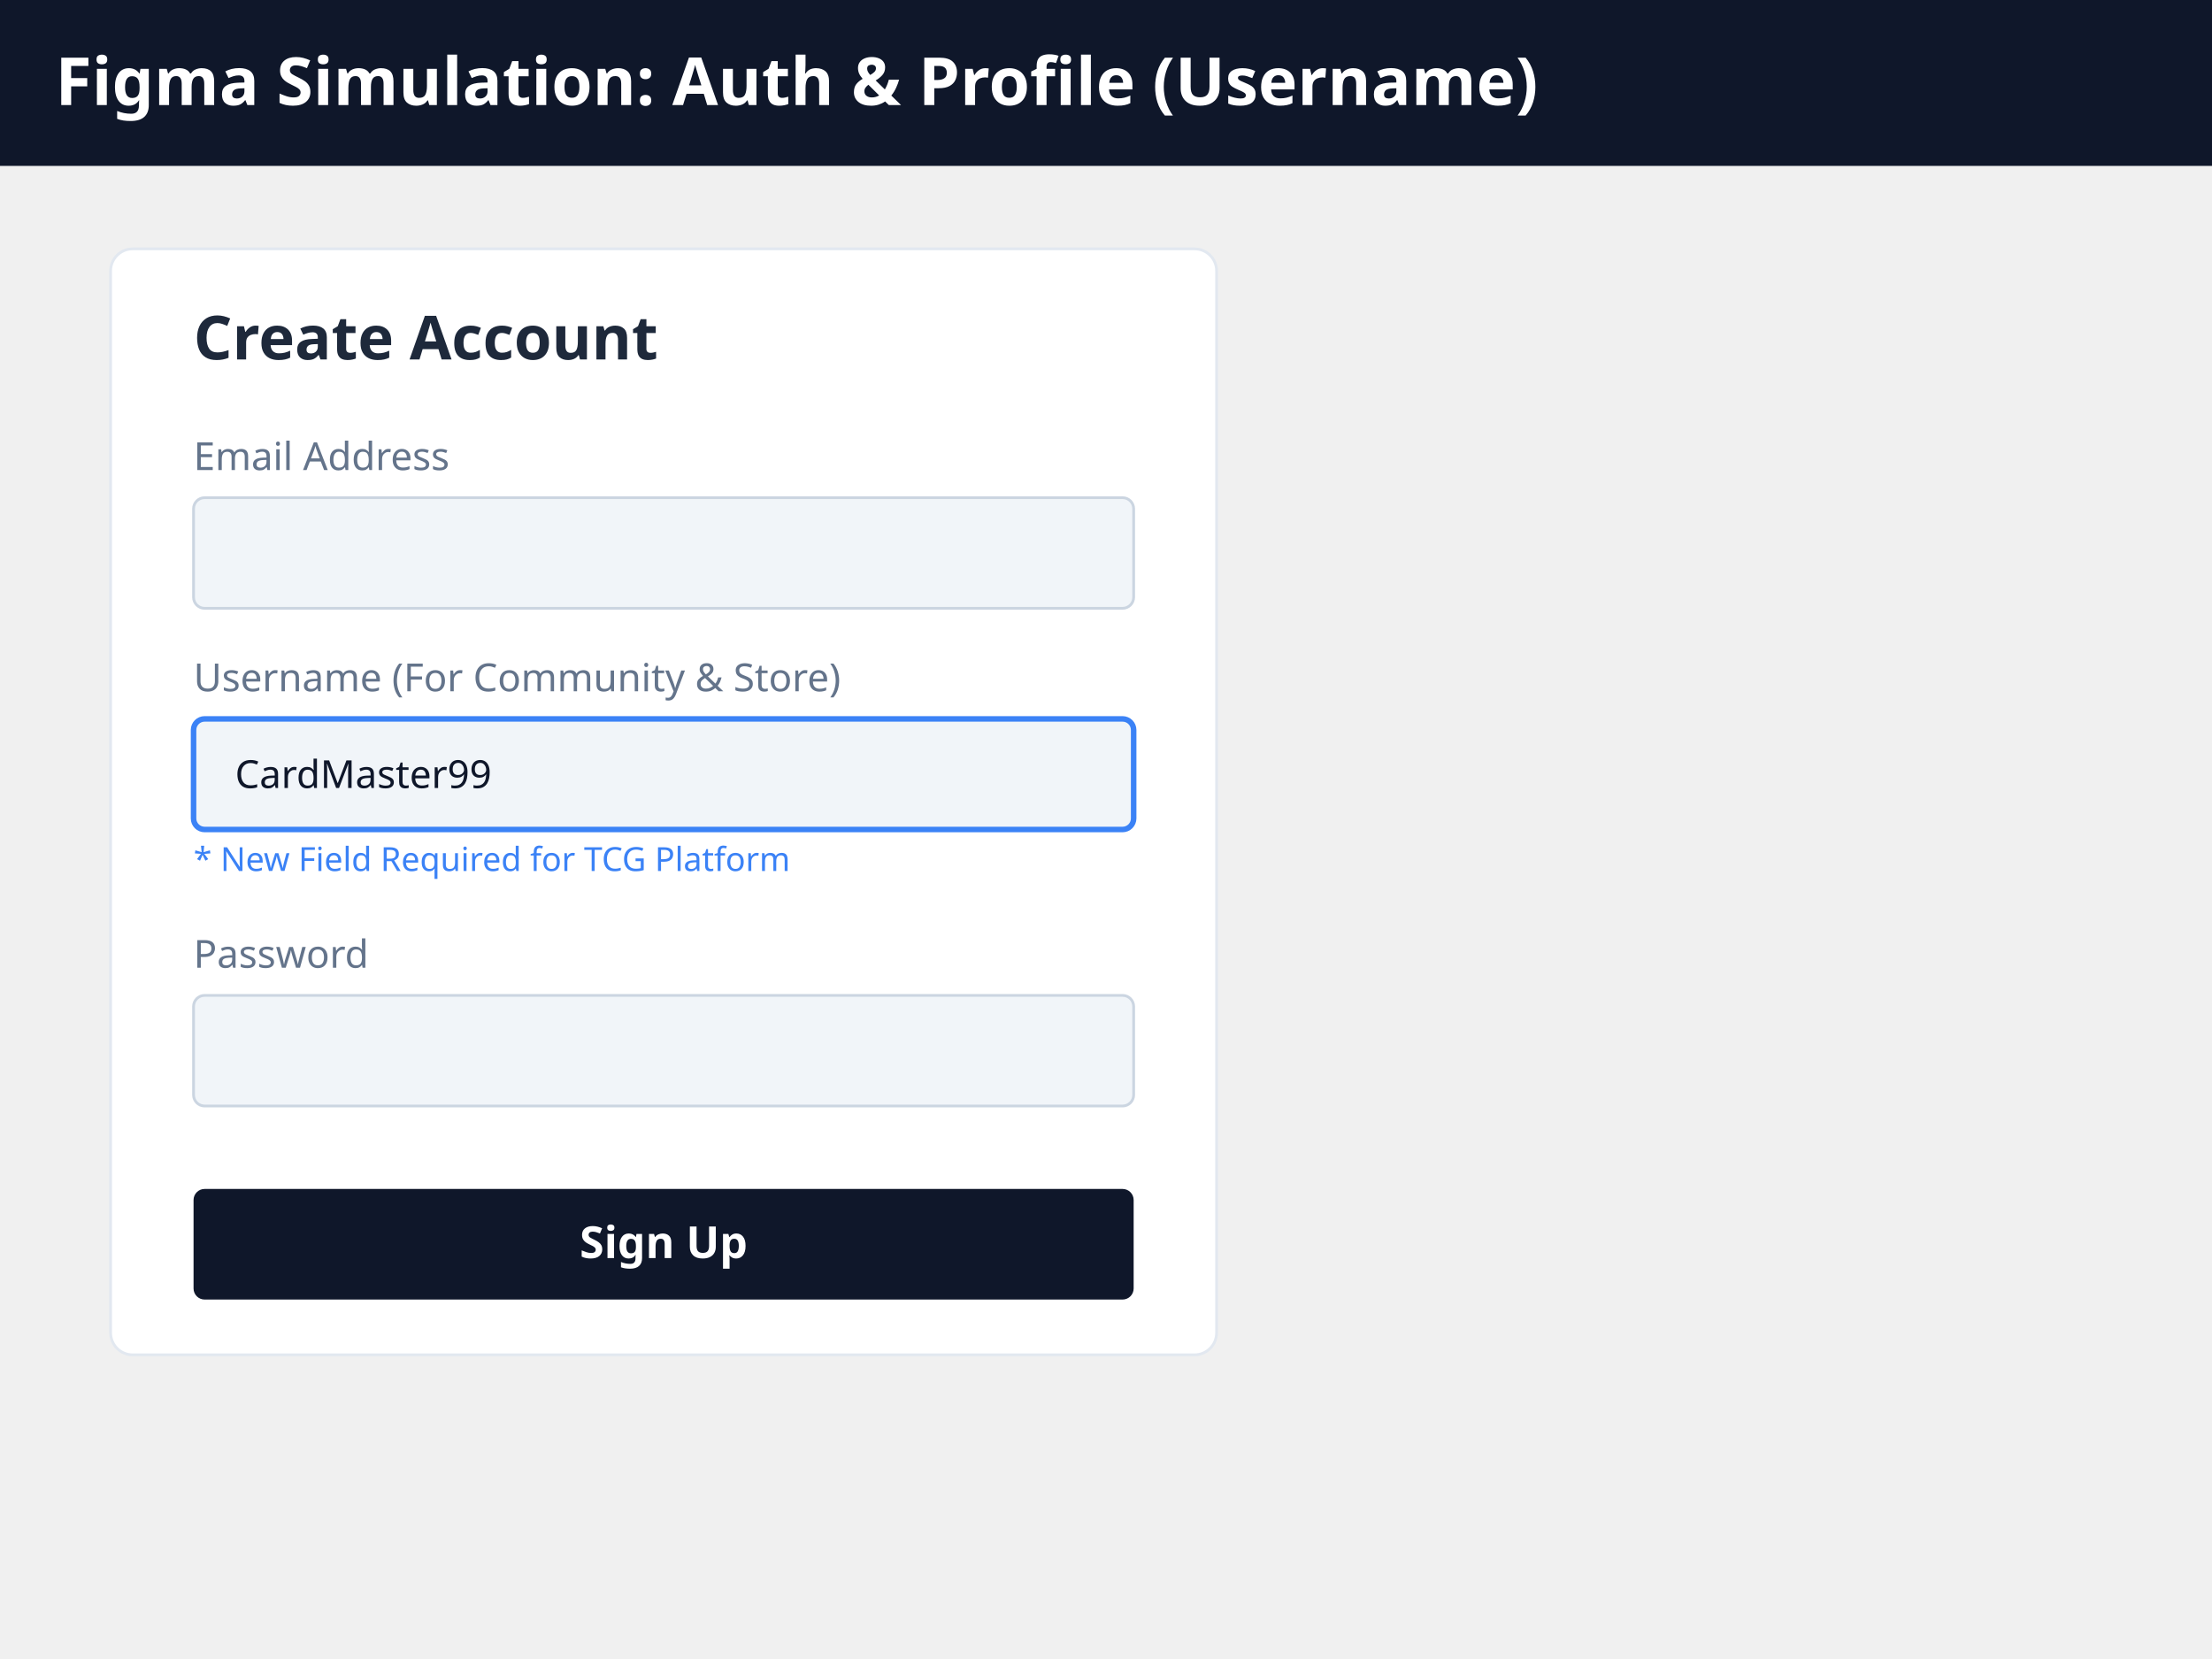
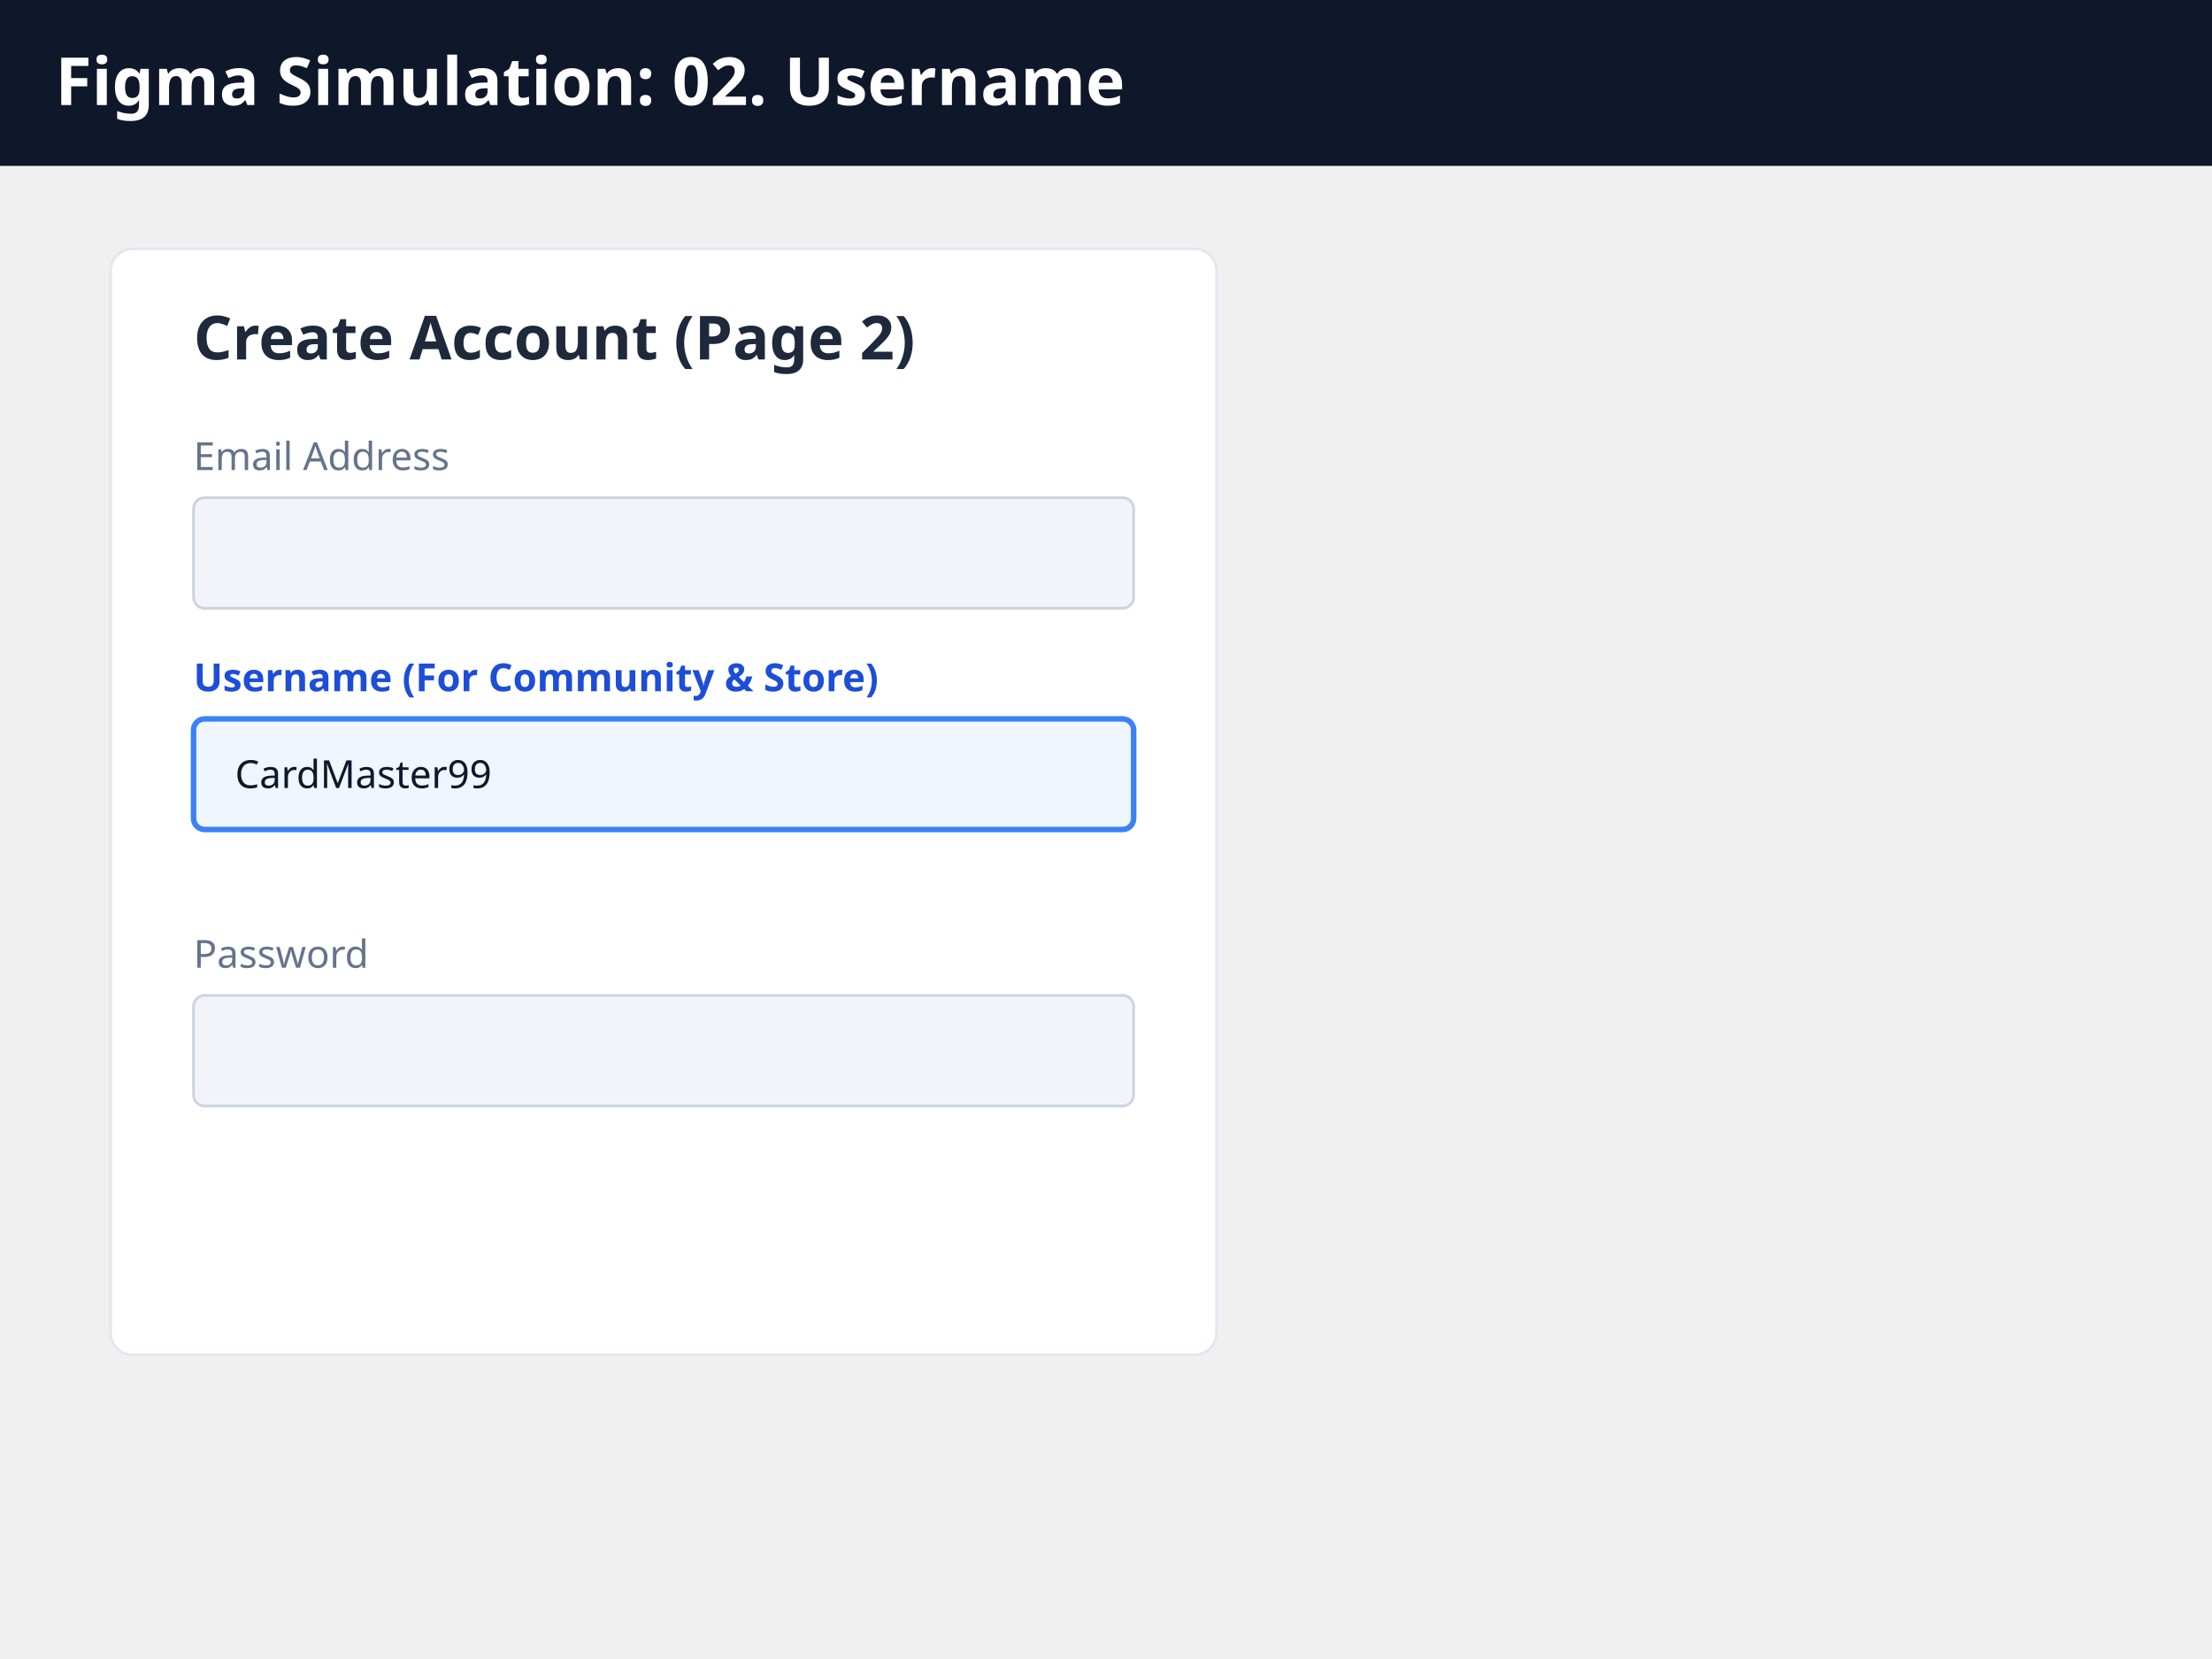
<svg xmlns="http://www.w3.org/2000/svg" width="800" height="600" style="background-color: #F8FAFC; font-family: sans-serif;">
  <rect width="100%" height="60" fill="#0F172A" />
-   <text x="20" y="38" fill="white" font-size="24" font-weight="bold">Figma Simulation: Auth &amp; Profile (Username)</text>
+   <text x="20" y="38" fill="white" font-size="24" font-weight="bold">Figma Simulation: 02. Username</text>
  <g transform="translate(40, 90)">
    <rect x="0" y="0" width="400" height="400" fill="white" rx="8" stroke="#E2E8F0" />
-     <text x="30" y="40" font-size="22" font-weight="bold" fill="#1E293B">Create Account</text>
+     <text x="30" y="40" font-size="22" font-weight="bold" fill="#1E293B">Create Account (Page 2)</text>
    <text x="30" y="80" font-size="14" fill="#64748B">Email Address</text>
    <rect x="30" y="90" width="340" height="40" fill="#F1F5F9" rx="4" stroke="#CBD5E1" />
-     <text x="30" y="160" font-size="14" fill="#64748B">Username (For Community &amp; Store)</text>
-     <rect x="30" y="170" width="340" height="40" fill="#F1F5F9" rx="4" stroke="#3B82F6" stroke-width="2" />
+     <text x="30" y="160" font-size="14" font-weight="bold" fill="#1D4ED8">Username (For Community &amp; Store)</text>
+     <rect x="30" y="170" width="340" height="40" fill="#EFF6FF" rx="4" stroke="#3B82F6" stroke-width="2" />
    <text x="45" y="195" font-size="14" fill="#0F172A">CardMaster99</text>
-     <text x="30" y="225" font-size="12" fill="#3B82F6">* New Field Required for TCG Platform</text>
    <text x="30" y="260" font-size="14" fill="#64748B">Password</text>
    <rect x="30" y="270" width="340" height="40" fill="#F1F5F9" rx="4" stroke="#CBD5E1" />
-     <rect x="30" y="340" width="340" height="40" fill="#0F172A" rx="4" />
-     <text x="200" y="365" font-size="16" fill="white" font-weight="bold" text-anchor="middle">Sign Up</text>
  </g>
</svg>
